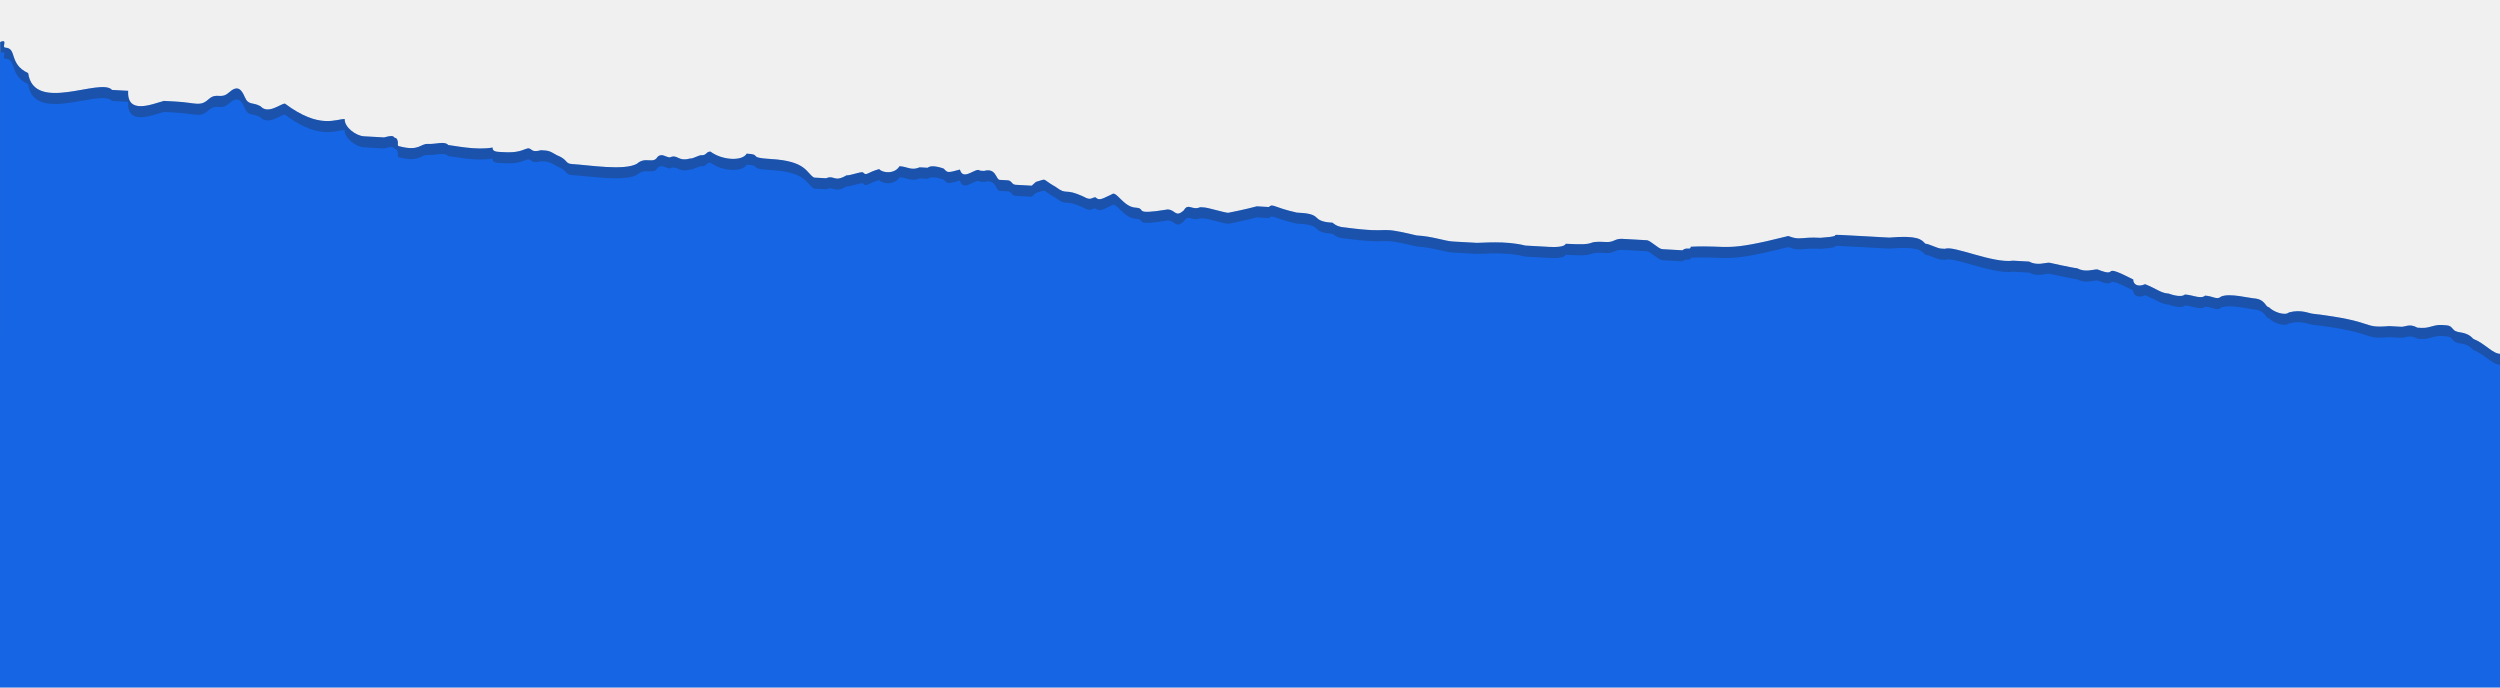
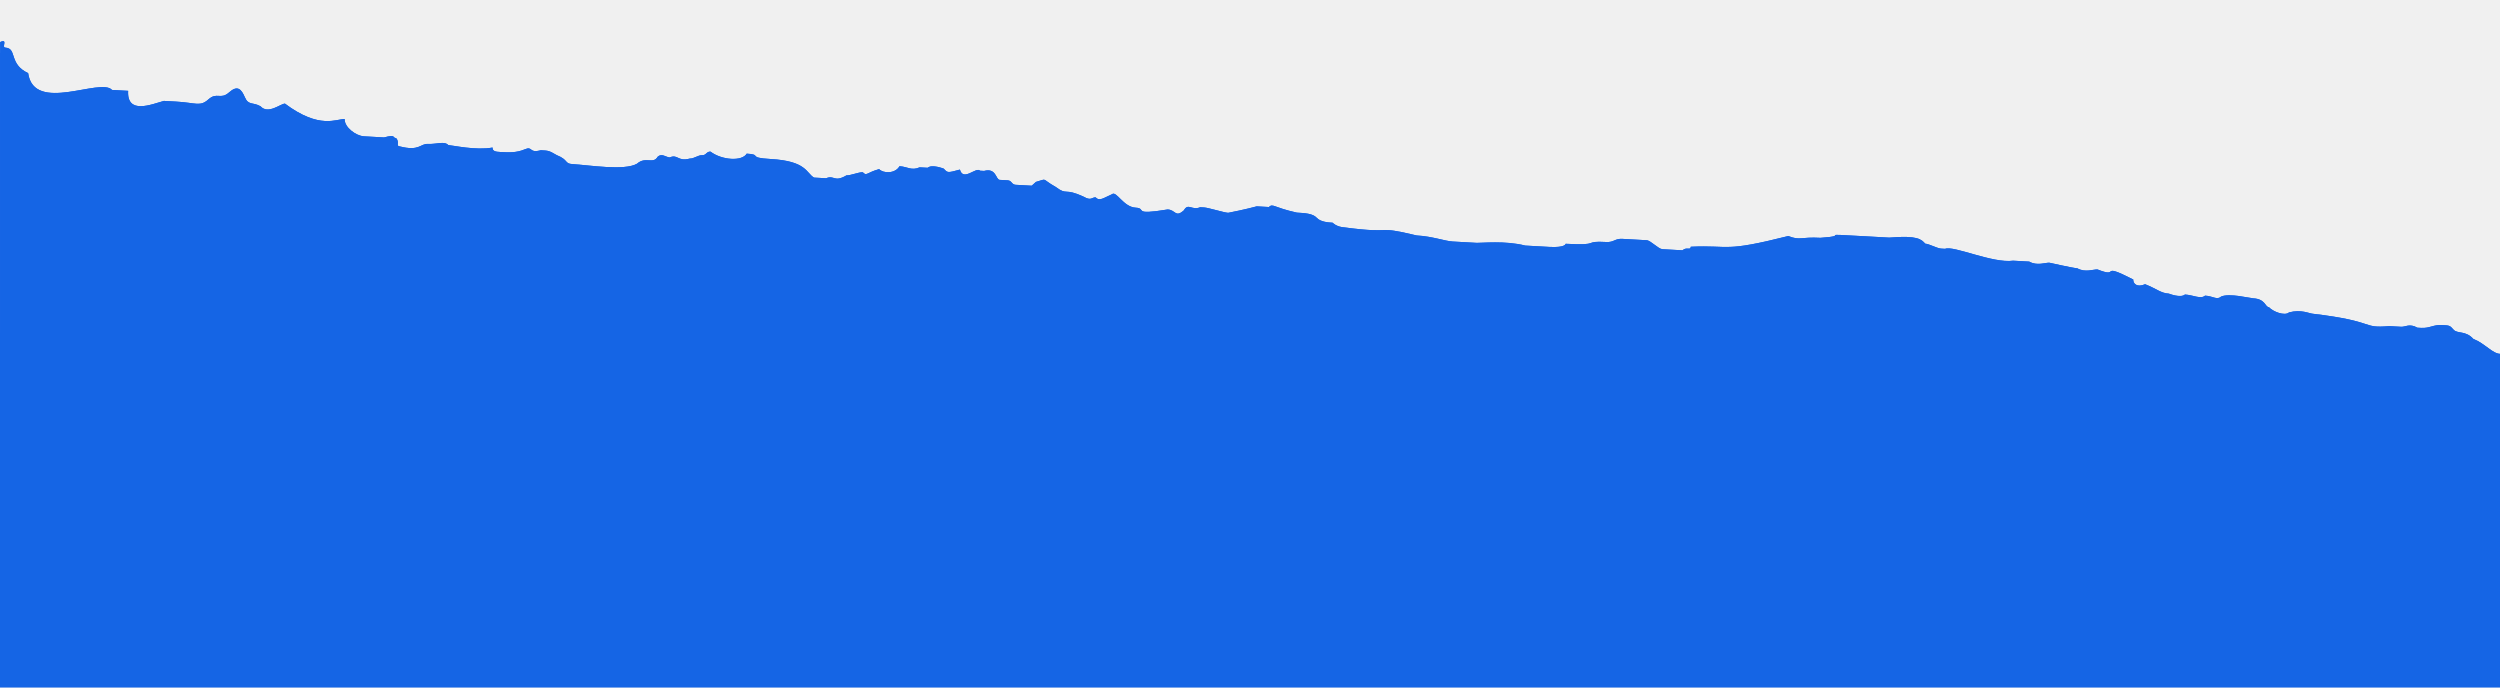
<svg xmlns="http://www.w3.org/2000/svg" width="1280" height="352" viewBox="0 0 1280 352" fill="none">
  <g clip-path="url(#clip0)">
-     <path d="M2.732 24.384C0.67 24.269 4.319 19.686 0.08 21.517L0.08 205.642C5.783 207.621 7.381 207.794 7.764 207.721C7.81 207.974 8.345 208.765 10.93 210.939C14.939 213.23 15.054 211.169 19.062 213.46C23.07 215.752 27.309 213.921 33.379 216.327C35.441 216.443 47.581 221.256 49.758 219.31C51.935 217.363 56.058 217.594 58.12 217.709L62.243 217.939L72.552 218.515C76.676 218.745 78.622 220.921 82.746 221.151L93.055 221.727C101.417 220.126 105.77 216.234 107.602 220.471C107.487 222.533 111.61 222.763 115.734 222.993C119.857 223.223 125.697 229.753 142.191 230.673C144.253 230.789 148.492 228.957 148.376 231.019C150.323 233.195 154.332 235.487 156.393 235.602C158.34 237.778 164.64 236.062 168.764 236.292C170.825 236.408 175.064 234.576 175.064 234.576C193.735 233.551 181.249 234.922 193.85 231.49C195.912 231.605 200.15 229.774 202.097 231.95C205.99 236.303 210.344 232.411 214.352 234.702C216.529 232.756 218.591 232.871 220.653 232.986C220.653 232.986 243.217 236.314 247.57 232.421C249.747 230.475 253.756 232.767 255.817 232.882C291.097 230.716 272.196 235.864 313.546 236.105L323.855 236.68C323.855 236.68 325.917 236.795 328.094 234.849L332.217 235.079C334.164 237.256 334.279 235.194 342.526 235.655C346.534 237.946 352.95 234.169 359.135 234.514C361.312 232.568 365.55 230.737 367.612 230.852C369.674 230.967 367.727 228.791 376.089 227.19C384.451 225.589 386.283 229.827 390.521 227.996C409.883 214.602 413.546 223.078 419.961 219.301C422.023 219.416 428.323 217.7 428.208 219.761C430.04 223.999 432.216 222.053 436.225 224.344C450.312 231.334 456.842 225.495 466.691 234.316C468.637 236.492 470.814 234.546 476.999 234.892C509.987 236.733 493.263 239.935 511.819 240.971C520.066 241.431 518.004 241.316 519.951 243.493C524.074 243.723 530.029 248.191 532.091 248.306C534.153 248.421 536.214 248.536 538.161 250.713C545.948 259.418 548.47 251.288 566.45 262.631C576.989 259.084 578.936 261.26 585.121 261.605C593.368 262.066 589.129 263.897 597.376 264.357C601.5 264.588 599.323 266.534 603.446 266.764C611.693 267.224 605.278 271.002 613.525 271.462C613.41 273.524 623.949 269.976 623.949 269.976L632.196 270.437C640.558 268.836 648.575 273.419 656.937 271.818L669.307 272.509C671.369 272.624 681.793 271.138 683.854 271.253C690.04 271.599 745.477 278.829 768.271 278.034C776.633 276.433 766.324 275.857 789.003 277.124C793.127 277.354 795.073 279.53 799.312 277.699L805.497 278.044L809.621 278.275C815.691 280.681 817.983 276.674 828.176 279.311C832.3 279.541 830.353 277.364 834.477 277.595L853.032 278.631L859.218 278.976C863.341 279.206 869.641 277.49 875.827 277.835C886.135 278.411 881.667 284.365 908.7 281.739C916.946 282.199 941.227 291.826 949.704 288.163C953.828 288.394 958.066 286.562 962.075 288.854C966.083 291.145 974.675 285.422 984.869 288.059C986.931 288.174 989.107 286.228 995.178 288.634L1011.67 289.555C1013.73 289.67 1015.8 289.785 1017.97 287.839L1020.03 287.954C1028.28 288.415 1028.51 284.292 1032.63 284.522C1045 285.213 1040.77 287.044 1057.15 290.026C1059.21 290.141 1075.47 295.185 1077.53 295.3C1083.49 299.768 1104.1 300.919 1106.05 303.095C1110.29 301.264 1112.12 305.502 1116.25 305.732C1116.25 305.732 1118.42 303.786 1120.37 305.962C1126.32 310.43 1138.69 311.121 1140.87 309.175C1145.11 307.344 1181.88 315.6 1188.06 315.945C1194.36 314.229 1192.3 314.114 1196.42 314.344C1223 319.963 1275.95 324.412 1280.08 324.643L1280.08 243.642L1280.08 181.185C1275.95 180.955 1272.4 175.911 1266.33 173.505C1262.44 169.152 1258.2 170.983 1256.25 168.807C1254.31 166.63 1254.31 166.63 1250.18 166.4C1246.06 166.17 1243.88 168.116 1239.76 167.886L1237.7 167.771C1233.69 165.479 1231.51 167.425 1229.45 167.31L1223.26 166.965C1208.72 168.22 1217.19 164.558 1184.32 160.655C1182.26 160.54 1178.25 158.248 1171.95 159.964C1169.77 161.911 1163.7 159.504 1161.76 157.328C1159.7 157.213 1159.93 153.09 1153.74 152.745C1151.68 152.629 1141.49 149.993 1137.25 151.824C1135.07 153.77 1133.12 151.593 1129 151.363C1126.82 153.309 1122.81 151.018 1118.69 150.788C1116.51 152.734 1110.44 150.327 1110.44 150.327C1106.32 150.097 1104.37 147.921 1098.3 145.514C1094.07 147.345 1092.12 145.169 1092.23 143.107C1074.14 133.826 1086.05 142.762 1073.91 137.949C1071.85 137.834 1067.61 139.665 1063.6 137.373C1061.54 137.258 1049.28 134.506 1049.28 134.506C1047.22 134.391 1042.98 136.222 1038.97 133.931L1032.79 133.585L1030.73 133.47C1020.3 134.956 1000.15 125.56 995.907 127.391L993.845 127.276C991.784 127.161 987.775 124.869 985.714 124.754C983.767 122.577 981.82 120.401 967.273 121.657L954.902 120.966C928.1 119.47 948.717 120.621 932.108 121.761C921.799 121.186 921.684 123.247 915.614 120.84C882.051 129.305 886.405 125.413 865.672 126.323C865.557 128.384 863.61 126.208 861.434 128.154L851.125 127.579C849.063 127.463 845.17 123.111 843.108 122.995L830.738 122.305C826.614 122.075 826.499 124.136 822.375 123.906C810.005 123.215 820.199 125.852 801.643 124.816C801.643 124.816 801.528 126.877 793.281 126.417L780.91 125.726C770.717 123.089 758.231 124.46 756.17 124.345L743.799 123.654C739.676 123.424 733.605 121.017 725.358 120.557C702.909 115.168 715.05 119.982 688.362 116.424C684.239 116.194 682.292 114.017 682.292 114.017C680.23 113.902 676.107 113.672 674.16 111.495C672.214 109.319 668.09 109.089 663.967 108.859C651.711 106.107 651.826 104.045 649.649 105.991L643.464 105.646C643.464 105.646 637.164 107.362 628.802 108.963C626.74 108.848 618.608 106.326 616.546 106.211L614.485 106.096C610.246 107.927 608.415 103.689 606.123 107.697C601.769 111.589 601.999 107.467 597.876 107.236C579.09 110.323 587.567 106.661 581.382 106.316C575.196 105.97 571.533 97.495 569.356 99.441C565.118 101.272 562.941 103.218 560.994 101.042C558.933 100.927 558.818 102.988 554.809 100.697C544.731 95.998 546.562 100.236 540.607 95.768C532.59 91.185 536.714 91.415 530.414 93.131L528.237 95.078L526.175 94.962L519.99 94.617C517.928 94.502 518.043 92.441 515.981 92.326L511.858 92.095C509.796 91.98 510.141 85.796 503.841 87.512L501.779 87.397C499.833 85.221 493.187 93.121 491.471 86.822C485.17 88.538 485.17 88.538 483.224 86.361C483.224 86.361 477.153 83.955 474.977 85.901L470.853 85.671C466.615 87.502 464.668 85.325 460.544 85.095C458.253 89.103 452.067 88.757 450.121 86.581C443.82 88.297 443.705 90.358 441.759 88.182C439.697 88.067 435.458 89.898 433.396 89.783C426.981 93.56 427.211 89.437 422.973 91.268L418.849 91.038L416.788 90.923C412.779 88.632 413.124 82.448 394.569 81.412C382.198 80.721 390.56 79.12 382.313 78.66C380.021 82.667 369.713 82.092 363.758 77.624C361.696 77.509 361.581 79.57 359.519 79.455C357.457 79.34 355.28 81.286 353.219 81.171C346.918 82.887 347.149 78.764 342.91 80.595C340.848 80.48 338.902 78.304 336.725 80.25C334.433 84.257 330.54 79.905 326.186 83.797C319.771 87.574 301.33 84.477 293.083 84.017C288.959 83.786 291.136 81.84 285.066 79.434C281.058 77.142 281.058 77.142 276.934 76.912C270.634 78.628 272.926 74.62 268.687 76.451C264.449 78.282 260.325 78.052 256.202 77.822C254.14 77.707 252.078 77.592 252.193 75.531C243.831 77.131 231.576 74.379 229.514 74.264C227.567 72.088 223.329 73.919 219.205 73.689C215.082 73.459 214.852 77.581 204.658 74.944C202.596 74.829 204.773 72.883 202.826 70.707C200.765 70.592 202.941 68.645 196.641 70.361L186.332 69.786C182.209 69.556 176.254 65.088 176.484 60.965C172.361 60.735 163.768 66.458 145.903 53.054C143.841 52.939 137.311 58.778 133.418 54.425C129.409 52.134 127.232 54.08 125.401 49.842C123.569 45.604 121.623 43.428 117.269 47.32C112.915 51.213 111.084 46.975 106.73 50.867C102.376 54.76 100.43 52.583 90.121 52.008L83.936 51.663C77.635 53.379 64.92 58.872 65.61 46.504L57.363 46.044C51.523 39.514 17.385 58.286 14.412 37.442C4.333 32.744 8.917 24.729 2.732 24.384Z" fill="#1565E5" />
-     <path d="M2.732 24.384C0.67 24.269 4.319 19.686 0.08 21.517L0.08 205.643C5.783 207.622 7.381 207.794 7.764 207.722C7.81 207.974 8.345 208.765 10.93 210.939C14.939 213.23 15.054 211.169 19.062 213.461C23.07 215.752 27.309 213.921 33.379 216.328C35.441 216.443 47.581 221.256 49.758 219.31C51.935 217.364 56.058 217.594 58.12 217.709L62.243 217.939L72.552 218.515C76.676 218.745 78.622 220.921 82.746 221.152L93.055 221.727C101.417 220.126 105.77 216.234 107.602 220.472C107.487 222.533 111.61 222.763 115.734 222.993C119.857 223.224 125.697 229.753 142.191 230.674C144.253 230.789 148.492 228.958 148.376 231.019C150.323 233.195 154.332 235.487 156.393 235.602C158.34 237.779 164.64 236.063 168.764 236.293C170.825 236.408 175.064 234.577 175.064 234.577C193.735 233.551 181.249 234.922 193.85 231.49C195.912 231.605 200.15 229.774 202.097 231.95C205.99 236.303 210.344 232.411 214.352 234.702C216.529 232.756 218.591 232.871 220.653 232.986C220.653 232.986 243.217 236.314 247.57 232.422C249.747 230.475 253.756 232.767 255.817 232.882C291.097 230.716 272.196 235.864 313.546 236.105L323.855 236.68C323.855 236.68 325.917 236.796 328.094 234.849L332.217 235.08C334.164 237.256 334.279 235.195 342.526 235.655C346.534 237.947 352.95 234.169 359.135 234.515C361.312 232.568 365.55 230.737 367.612 230.852C369.674 230.968 367.727 228.791 376.089 227.19C384.451 225.589 386.283 229.827 390.521 227.996C409.883 214.603 413.546 223.078 419.961 219.301C422.023 219.416 428.323 217.7 428.208 219.761C430.04 223.999 432.216 222.053 436.225 224.344C450.312 231.334 456.842 225.495 466.691 234.316C468.637 236.493 470.814 234.546 476.999 234.892C509.987 236.733 493.263 239.935 511.819 240.971C520.066 241.432 518.004 241.317 519.951 243.493C524.074 243.723 530.029 248.191 532.091 248.306C534.153 248.421 536.214 248.536 538.161 250.713C545.948 259.419 548.47 251.288 566.45 262.631C576.989 259.084 578.936 261.26 585.121 261.606C593.368 262.066 589.129 263.897 597.376 264.358C601.5 264.588 599.323 266.534 603.446 266.764C611.693 267.225 605.278 271.002 613.525 271.462C613.41 273.524 623.949 269.977 623.949 269.977L632.196 270.437C640.558 268.836 648.575 273.419 656.937 271.818L669.307 272.509C671.369 272.624 681.793 271.138 683.854 271.253C690.04 271.599 745.477 278.829 768.271 278.034C776.633 276.433 766.324 275.858 789.003 277.124C793.127 277.354 795.073 279.531 799.312 277.699L805.497 278.045L809.621 278.275C815.691 280.682 817.983 276.674 828.176 279.311C832.3 279.541 830.353 277.365 834.477 277.595L853.032 278.631L859.218 278.976C863.341 279.206 869.641 277.49 875.827 277.836C886.135 278.411 881.667 284.365 908.7 281.739C916.946 282.199 941.227 291.826 949.704 288.164C953.828 288.394 958.066 286.563 962.075 288.854C966.083 291.146 974.675 285.422 984.869 288.059C986.931 288.174 989.107 286.228 995.178 288.635L1011.67 289.555C1013.73 289.671 1015.8 289.786 1017.97 287.839L1020.03 287.955C1028.28 288.415 1028.51 284.292 1032.63 284.523C1045 285.213 1040.77 287.044 1057.15 290.026C1059.21 290.142 1075.47 295.185 1077.53 295.3C1083.49 299.768 1104.1 300.919 1106.05 303.096C1110.29 301.265 1112.12 305.502 1116.25 305.732C1116.25 305.732 1118.42 303.786 1120.37 305.963C1126.32 310.431 1138.69 311.121 1140.87 309.175C1145.11 307.344 1181.88 315.6 1188.06 315.945C1194.36 314.229 1192.3 314.114 1196.42 314.344C1223 319.963 1275.95 324.413 1280.08 324.643L1280.08 243.643L1280.08 181.185C1275.95 180.955 1272.4 175.912 1266.33 173.505C1262.44 169.152 1258.2 170.983 1256.25 168.807C1254.31 166.63 1254.31 166.63 1250.18 166.4C1246.06 166.17 1243.88 168.116 1239.76 167.886L1237.7 167.771C1233.69 165.479 1231.51 167.425 1229.45 167.31L1223.26 166.965C1208.72 168.221 1217.19 164.558 1184.32 160.655C1182.26 160.54 1178.25 158.249 1171.95 159.965C1169.77 161.911 1163.7 159.504 1161.76 157.328C1159.7 157.213 1159.93 153.09 1153.74 152.745C1151.68 152.63 1141.49 149.993 1137.25 151.824C1135.07 153.77 1133.12 151.594 1129 151.364C1126.82 153.31 1122.81 151.018 1118.69 150.788C1116.51 152.734 1110.44 150.328 1110.44 150.328C1106.32 150.097 1104.37 147.921 1098.3 145.514C1094.07 147.345 1092.12 145.169 1092.23 143.108C1074.14 133.826 1086.05 142.762 1073.91 137.949C1071.85 137.834 1067.61 139.665 1063.6 137.373C1061.54 137.258 1049.28 134.506 1049.28 134.506C1047.22 134.391 1042.98 136.222 1038.97 133.931L1032.79 133.586L1030.73 133.47C1020.3 134.956 1000.15 125.56 995.907 127.391L993.845 127.276C991.784 127.161 987.775 124.869 985.714 124.754C983.767 122.578 981.82 120.401 967.273 121.657L954.902 120.966C928.1 119.47 948.717 120.621 932.108 121.761C921.799 121.186 921.684 123.247 915.614 120.841C882.051 129.305 886.405 125.413 865.672 126.323C865.557 128.385 863.61 126.208 861.434 128.154L851.125 127.579C849.063 127.464 845.17 123.111 843.108 122.996L830.738 122.305C826.614 122.075 826.499 124.136 822.375 123.906C810.005 123.215 820.199 125.852 801.643 124.816C801.643 124.816 801.528 126.878 793.281 126.417L780.91 125.726C770.717 123.09 758.231 124.46 756.17 124.345L743.799 123.655C739.676 123.424 733.605 121.018 725.358 120.557C702.909 115.168 715.05 119.982 688.362 116.424C684.239 116.194 682.292 114.017 682.292 114.017C680.23 113.902 676.107 113.672 674.16 111.496C672.214 109.319 668.09 109.089 663.967 108.859C651.711 106.107 651.826 104.046 649.649 105.992L643.464 105.646C643.464 105.646 637.164 107.362 628.802 108.963C626.74 108.848 618.608 106.326 616.546 106.211L614.485 106.096C610.246 107.927 608.415 103.69 606.123 107.697C601.769 111.59 601.999 107.467 597.876 107.237C579.09 110.323 587.567 106.661 581.382 106.316C575.196 105.971 571.533 97.495 569.356 99.441C565.118 101.272 562.941 103.219 560.994 101.042C558.933 100.927 558.818 102.988 554.809 100.697C544.731 95.999 546.562 100.236 540.607 95.768C532.59 91.185 536.714 91.415 530.414 93.132L528.237 95.078L526.175 94.963L519.99 94.617C517.928 94.502 518.043 92.441 515.981 92.326L511.858 92.096C509.796 91.981 510.141 85.796 503.841 87.513L501.779 87.397C499.833 85.221 493.187 93.121 491.471 86.822C485.17 88.538 485.17 88.538 483.224 86.361C483.224 86.361 477.153 83.955 474.977 85.901L470.853 85.671C466.615 87.502 464.668 85.326 460.544 85.095C458.253 89.103 452.067 88.757 450.121 86.581C443.82 88.297 443.705 90.358 441.759 88.182C439.697 88.067 435.458 89.898 433.396 89.783C426.981 93.56 427.211 89.438 422.973 91.269L418.849 91.038L416.788 90.923C412.779 88.632 413.124 82.448 394.569 81.412C382.198 80.721 390.56 79.12 382.313 78.66C380.021 82.667 369.713 82.092 363.758 77.624C361.696 77.509 361.581 79.57 359.519 79.455C357.457 79.34 355.28 81.286 353.219 81.171C346.918 82.887 347.149 78.764 342.91 80.596C340.848 80.48 338.902 78.304 336.725 80.25C334.433 84.258 330.54 79.905 326.186 83.797C319.771 87.575 301.33 84.477 293.083 84.017C288.959 83.787 291.136 81.841 285.066 79.434C281.058 77.142 281.058 77.142 276.934 76.912C270.634 78.628 272.926 74.621 268.687 76.452C264.449 78.283 260.325 78.052 256.202 77.822C254.14 77.707 252.078 77.592 252.193 75.531C243.831 77.132 231.576 74.38 229.514 74.265C227.567 72.088 223.329 73.919 219.205 73.689C215.082 73.459 214.852 77.582 204.658 74.945C202.596 74.829 204.773 72.883 202.826 70.707C200.765 70.592 202.941 68.646 196.641 70.362L186.332 69.786C182.209 69.556 176.254 65.088 176.484 60.965C172.361 60.735 163.768 66.459 145.903 53.055C143.841 52.94 137.311 58.778 133.418 54.425C129.409 52.134 127.232 54.08 125.401 49.842C123.569 45.605 121.623 43.428 117.269 47.321C112.915 51.213 111.084 46.975 106.73 50.868C102.376 54.76 100.43 52.584 90.121 52.008L83.936 51.663C77.635 53.379 64.92 58.872 65.61 46.504L57.363 46.044C51.523 39.514 17.385 58.286 14.412 37.443C4.333 32.744 8.917 24.729 2.732 24.384Z" fill="#272727" fill-opacity="0.3" />
-     <path fill-rule="evenodd" clip-rule="evenodd" d="M2.15 28.315C2.008 29.136 1.863 29.979 2.732 30.027C5.561 30.185 6.137 31.948 6.894 34.264C7.792 37.011 8.944 40.536 14.412 43.086C16.276 56.154 30.39 53.65 42.101 51.572C49.069 50.336 55.185 49.251 57.363 51.687L65.61 52.147C65 63.074 74.854 60.059 81.504 58.025C82.38 57.757 83.202 57.506 83.936 57.306L90.121 57.651C93.206 57.823 95.542 58.139 97.418 58.392C101.811 58.986 103.679 59.238 106.73 56.511C108.907 54.565 110.453 54.651 112 54.737C113.546 54.824 115.092 54.91 117.269 52.964C121.623 49.071 123.569 51.248 125.401 55.485C126.533 58.104 127.797 58.361 129.543 58.717C130.623 58.936 131.886 59.193 133.418 60.068C136.152 63.126 140.189 61.155 143.063 59.751C144.281 59.156 145.29 58.663 145.903 58.698C160.253 69.464 168.62 67.89 173.494 66.973C174.688 66.748 175.673 66.563 176.484 66.608C176.254 70.731 182.209 75.199 186.332 75.429L196.641 76.005C200.841 74.861 201.274 75.344 201.707 75.828C201.923 76.07 202.139 76.312 202.826 76.35C203.8 77.438 203.742 78.469 203.699 79.242C203.656 80.015 203.627 80.53 204.658 80.588C211.276 82.3 213.694 81.162 215.705 80.217C216.792 79.706 217.759 79.251 219.205 79.332C220.666 79.414 222.141 79.237 223.524 79.071C226.044 78.768 228.257 78.502 229.514 79.908C229.952 79.932 230.852 80.076 232.077 80.272C236.613 80.996 245.61 82.434 252.193 81.174C252.078 83.235 254.14 83.35 256.202 83.465C260.325 83.696 264.448 83.926 268.687 82.095C270.672 81.237 271.225 81.66 271.899 82.176C272.664 82.762 273.585 83.467 276.934 82.555C281.058 82.785 281.058 82.785 285.066 85.077C288.101 86.28 289.075 87.368 289.805 88.185C290.535 89.001 291.021 89.545 293.083 89.66C294.916 89.762 297.252 89.995 299.847 90.253C308.932 91.157 321.196 92.378 326.186 89.44C328.363 87.494 330.424 87.609 332.228 87.71C334.033 87.811 335.579 87.897 336.725 85.893C338.176 84.596 339.525 85.131 340.874 85.665C341.548 85.933 342.223 86.2 342.91 86.239C344.923 85.369 345.928 85.842 347.103 86.395C348.402 87.006 349.91 87.715 353.219 86.814C354.25 86.872 355.309 86.414 356.369 85.956C357.428 85.498 358.488 85.04 359.519 85.098C360.55 85.156 361.094 84.669 361.638 84.183C362.182 83.696 362.727 83.209 363.758 83.267C369.713 87.735 380.021 88.311 382.313 84.303C386.02 84.51 386.371 84.947 386.758 85.429C387.232 86.019 387.759 86.675 394.569 87.055C408.485 87.832 411.77 91.505 414.234 94.259C415.055 95.177 415.785 95.993 416.787 96.566L418.849 96.681L422.973 96.912C424.772 96.135 425.766 96.43 426.804 96.739C428.213 97.157 429.704 97.6 433.396 95.426C434.427 95.484 436.003 95.055 437.578 94.625C439.153 94.197 440.728 93.767 441.759 93.825C442.941 95.147 443.448 94.905 445.077 94.127C446.129 93.624 447.649 92.897 450.121 92.224C452.067 94.401 458.253 94.746 460.544 90.738C462.005 90.82 463.193 91.146 464.306 91.451C466.335 92.008 468.116 92.496 470.853 91.314L474.977 91.544C477.153 89.598 483.224 92.004 483.224 92.004C485.17 94.181 485.17 94.181 491.471 92.465C492.504 96.257 495.324 94.903 497.83 93.699C499.486 92.904 501.005 92.174 501.779 93.04L503.841 93.156C507.974 92.03 509.247 94.304 510.216 96.034C510.724 96.941 511.149 97.699 511.858 97.739L515.981 97.969C517.012 98.026 517.499 98.57 517.986 99.115C518.472 99.659 518.959 100.203 519.99 100.26L526.175 100.606L528.237 100.721L530.414 98.775C533.191 98.018 533.943 97.55 534.602 97.656C535.438 97.791 536.125 98.849 540.607 101.411C543.585 103.645 544.616 103.703 546.162 103.789C547.708 103.876 549.77 103.991 554.809 106.34C557.482 107.868 558.423 107.461 559.365 107.054C559.836 106.85 560.307 106.647 560.994 106.685C562.514 108.384 564.175 107.571 566.847 106.26C567.597 105.893 568.427 105.486 569.357 105.084C570.352 104.194 571.659 105.484 573.376 107.18C575.412 109.191 578.026 111.772 581.382 111.959C583.526 112.079 583.908 112.597 584.275 113.095C584.966 114.032 585.603 114.896 597.876 112.88C599.451 112.968 600.39 113.623 601.193 114.184C602.492 115.09 603.432 115.746 606.123 113.34C607.393 111.119 608.522 111.431 609.997 111.838C611.184 112.166 612.595 112.556 614.485 111.739L616.546 111.854C617.577 111.912 620.126 112.571 622.674 113.23C625.222 113.89 627.771 114.549 628.802 114.606C637.164 113.005 643.464 111.289 643.464 111.289L649.649 111.635C650.878 110.536 651.376 110.714 653.78 111.573C655.636 112.235 658.627 113.303 663.967 114.502C668.09 114.732 672.214 114.962 674.16 117.139C676.107 119.315 680.23 119.545 682.292 119.66C682.292 119.66 684.239 121.837 688.362 122.067C700.63 123.703 704.693 123.569 707.683 123.471C711.197 123.355 713.229 123.289 725.358 126.2C730.189 126.47 734.273 127.408 737.657 128.184C740.049 128.734 742.091 129.202 743.799 129.298L756.17 129.988C756.594 130.012 757.461 129.973 758.66 129.918C763.278 129.709 772.817 129.276 780.91 131.37L793.281 132.06C801.528 132.521 801.643 130.459 801.643 130.459C811.858 131.03 813.36 130.487 814.711 129.999C815.814 129.6 816.815 129.239 822.375 129.549C824.437 129.664 825.497 129.206 826.556 128.749C827.616 128.291 828.676 127.833 830.738 127.948L843.108 128.639C844.139 128.696 845.628 129.813 847.116 130.93C848.605 132.047 850.094 133.164 851.125 133.222L861.434 133.797C862.522 132.824 863.553 132.882 864.326 132.925C865.099 132.968 865.615 132.997 865.672 131.966C871.773 131.698 875.701 131.846 879.063 131.973C887.125 132.277 891.927 132.458 915.614 126.484C919.178 127.897 920.689 127.769 923.416 127.54C925.333 127.379 927.852 127.167 932.108 127.404C939.329 126.909 939.514 126.411 939.618 126.129C939.753 125.763 939.753 125.763 954.902 126.609L967.273 127.3C981.82 126.044 983.767 128.221 985.714 130.397C986.744 130.455 988.262 131.056 989.779 131.658C991.297 132.26 992.815 132.861 993.845 132.919L995.907 133.034C997.825 132.206 1003 133.675 1009.06 135.396C1016.39 137.478 1025.02 139.927 1030.73 139.114L1032.79 139.229L1038.97 139.574C1041.86 141.222 1044.86 140.738 1047.08 140.378C1047.95 140.238 1048.7 140.117 1049.28 140.149C1049.28 140.149 1061.54 142.901 1063.6 143.017C1066.48 144.665 1069.48 144.18 1071.71 143.821C1072.58 143.681 1073.33 143.56 1073.91 143.592C1079.23 145.702 1079.93 145.17 1080.56 144.688C1081.37 144.071 1082.07 143.539 1092.23 148.751C1092.12 150.812 1094.07 152.988 1098.3 151.157C1100.62 152.077 1102.34 152.962 1103.81 153.719C1106.18 154.943 1107.9 155.828 1110.44 155.971C1110.44 155.971 1116.51 158.377 1118.69 156.431C1120.15 156.513 1121.6 156.853 1122.95 157.172C1125.42 157.753 1127.59 158.263 1129 157.007C1130.57 157.095 1131.83 157.466 1132.91 157.784C1134.64 158.298 1135.9 158.67 1137.25 157.467C1140.47 156.073 1147.16 157.269 1151.07 157.97C1152.29 158.19 1153.25 158.36 1153.74 158.388C1157.66 158.607 1159 160.344 1159.99 161.616C1160.56 162.35 1161 162.929 1161.76 162.971C1163.7 165.147 1169.77 167.554 1171.95 165.608C1176.59 164.344 1179.99 165.253 1182.28 165.867C1183.1 166.086 1183.78 166.268 1184.32 166.298C1201.3 168.315 1207.25 170.267 1211.04 171.51C1214.58 172.673 1216.23 173.215 1223.26 172.608L1229.45 172.953C1230.07 172.988 1230.71 172.834 1231.4 172.666C1233 172.278 1234.9 171.816 1237.7 173.414L1239.76 173.529C1241.82 173.644 1243.4 173.215 1244.97 172.786C1246.55 172.357 1248.12 171.928 1250.18 172.043C1254.31 172.273 1254.31 172.273 1256.25 174.45C1257.06 175.351 1258.26 175.565 1259.66 175.816C1261.65 176.17 1264.05 176.598 1266.33 179.148C1269.14 180.26 1271.4 181.935 1273.44 183.438C1275.81 185.188 1277.86 186.705 1280.08 186.828L1280.08 249.286L1280.08 330.286C1280.05 330.284 1280.03 330.283 1280 330.281V352H-9.68575e-08V170.5L0.08 170.504V27.16C2.533 26.101 2.345 27.188 2.15 28.315Z" fill="#1565E5" />
+     <path d="M2.732 24.384C0.67 24.269 4.319 19.686 0.08 21.517L0.08 205.642C5.783 207.621 7.381 207.794 7.763 207.721C7.81 207.974 8.344 208.765 10.93 210.939C14.938 213.23 15.053 211.169 19.062 213.46C23.07 215.752 27.309 213.921 33.379 216.327C35.441 216.443 47.581 221.256 49.758 219.31C51.934 217.363 56.058 217.594 58.12 217.709L62.243 217.939L72.552 218.515C76.675 218.745 78.622 220.921 82.746 221.151L93.054 221.727C101.417 220.126 105.77 216.234 107.602 220.471C107.487 222.533 111.61 222.763 115.734 222.993C119.857 223.223 125.697 229.753 142.191 230.673C144.253 230.789 148.492 228.957 148.376 231.019C150.323 233.195 154.332 235.487 156.393 235.602C158.34 237.778 164.64 236.062 168.764 236.292C170.825 236.408 175.064 234.576 175.064 234.576C193.735 233.551 181.249 234.922 193.85 231.49C195.912 231.605 200.15 229.774 202.097 231.95C205.99 236.303 210.344 232.411 214.352 234.702C216.529 232.756 218.591 232.871 220.653 232.986C220.653 232.986 243.217 236.314 247.57 232.421C249.747 230.475 253.756 232.767 255.817 232.882C291.097 230.716 272.196 235.864 313.546 236.105L323.855 236.68C323.855 236.68 325.917 236.795 328.094 234.849L332.217 235.079C334.164 237.256 334.279 235.194 342.526 235.655C346.534 237.946 352.95 234.169 359.135 234.514C361.312 232.568 365.55 230.737 367.612 230.852C369.674 230.967 367.727 228.791 376.089 227.19C384.451 225.589 386.283 229.827 390.521 227.996C409.883 214.602 413.546 223.078 419.961 219.301C422.023 219.416 428.323 217.7 428.208 219.761C430.04 223.999 432.216 222.053 436.225 224.344C450.312 231.334 456.842 225.495 466.691 234.316C468.637 236.492 470.814 234.546 476.999 234.892C509.987 236.733 493.263 239.935 511.819 240.971C520.066 241.431 518.004 241.316 519.951 243.493C524.074 243.723 530.029 248.191 532.091 248.306C534.153 248.421 536.214 248.536 538.161 250.713C545.948 259.418 548.47 251.288 566.45 262.631C576.989 259.084 578.936 261.26 585.121 261.605C593.368 262.066 589.129 263.897 597.376 264.357C601.5 264.588 599.323 266.534 603.446 266.764C611.693 267.224 605.278 271.002 613.525 271.462C613.41 273.524 623.949 269.976 623.949 269.976L632.196 270.437C640.558 268.836 648.575 273.419 656.937 271.818L669.307 272.509C671.369 272.624 681.793 271.138 683.854 271.253C690.04 271.599 745.477 278.829 768.271 278.034C776.633 276.433 766.324 275.857 789.003 277.124C793.127 277.354 795.073 279.53 799.312 277.699L805.497 278.044L809.621 278.275C815.691 280.681 817.983 276.674 828.176 279.311C832.3 279.541 830.353 277.364 834.477 277.595L853.032 278.631L859.218 278.976C863.341 279.206 869.641 277.49 875.827 277.835C886.135 278.411 881.667 284.365 908.7 281.739C916.946 282.199 941.227 291.826 949.704 288.163C953.828 288.394 958.066 286.562 962.075 288.854C966.083 291.145 974.675 285.422 984.869 288.059C986.931 288.174 989.107 286.228 995.178 288.634L1011.67 289.555C1013.73 289.67 1015.8 289.785 1017.97 287.839L1020.03 287.954C1028.28 288.415 1028.51 284.292 1032.63 284.522C1045 285.213 1040.77 287.044 1057.15 290.026C1059.21 290.141 1075.47 295.185 1077.53 295.3C1083.49 299.768 1104.1 300.919 1106.05 303.095C1110.29 301.264 1112.12 305.502 1116.25 305.732C1116.25 305.732 1118.42 303.786 1120.37 305.962C1126.32 310.43 1138.69 311.121 1140.87 309.175C1145.11 307.344 1181.88 315.6 1188.06 315.945C1194.36 314.229 1192.3 314.114 1196.42 314.344C1223 319.963 1275.95 324.412 1280.08 324.643V243.642V181.185C1275.95 180.955 1272.4 175.911 1266.33 173.505C1262.44 169.152 1258.2 170.983 1256.25 168.807C1254.31 166.63 1254.31 166.63 1250.18 166.4C1246.06 166.17 1243.88 168.116 1239.76 167.886L1237.7 167.771C1233.69 165.479 1231.51 167.425 1229.45 167.31L1223.26 166.965C1208.72 168.22 1217.19 164.558 1184.32 160.655C1182.26 160.54 1178.25 158.248 1171.95 159.964C1169.77 161.911 1163.7 159.504 1161.76 157.328C1159.7 157.213 1159.93 153.09 1153.74 152.745C1151.68 152.629 1141.49 149.993 1137.25 151.824C1135.07 153.77 1133.12 151.593 1129 151.363C1126.82 153.309 1122.81 151.018 1118.69 150.788C1116.51 152.734 1110.44 150.327 1110.44 150.327C1106.32 150.097 1104.37 147.921 1098.3 145.514C1094.07 147.345 1092.12 145.169 1092.23 143.107C1074.14 133.826 1086.05 142.762 1073.91 137.949C1071.85 137.834 1067.61 139.665 1063.6 137.373C1061.54 137.258 1049.28 134.506 1049.28 134.506C1047.22 134.391 1042.98 136.222 1038.97 133.931L1032.79 133.585L1030.73 133.47C1020.3 134.956 1000.15 125.56 995.907 127.391L993.845 127.276C991.784 127.161 987.775 124.869 985.714 124.754C983.767 122.577 981.82 120.401 967.273 121.657L954.902 120.966C928.1 119.47 948.717 120.621 932.108 121.761C921.799 121.186 921.684 123.247 915.614 120.84C882.051 129.305 886.405 125.413 865.672 126.323C865.557 128.384 863.61 126.208 861.434 128.154L851.125 127.579C849.063 127.463 845.17 123.111 843.108 122.995L830.738 122.305C826.614 122.075 826.499 124.136 822.375 123.906C810.005 123.215 820.199 125.852 801.643 124.816C801.643 124.816 801.528 126.877 793.281 126.417L780.91 125.726C770.717 123.089 758.231 124.46 756.17 124.345L743.799 123.654C739.676 123.424 733.605 121.017 725.358 120.557C702.909 115.168 715.05 119.982 688.362 116.424C684.239 116.194 682.292 114.017 682.292 114.017C680.23 113.902 676.107 113.672 674.16 111.495C672.214 109.319 668.09 109.089 663.967 108.859C651.711 106.107 651.826 104.045 649.649 105.991L643.464 105.646C643.464 105.646 637.164 107.362 628.802 108.963C626.74 108.848 618.608 106.326 616.546 106.211L614.485 106.096C610.246 107.927 608.415 103.689 606.123 107.697C601.769 111.589 601.999 107.467 597.876 107.236C579.09 110.323 587.567 106.661 581.382 106.316C575.196 105.97 571.533 97.495 569.356 99.441C565.118 101.272 562.941 103.218 560.994 101.042C558.933 100.927 558.818 102.988 554.809 100.697C544.731 95.998 546.562 100.236 540.607 95.768C532.59 91.185 536.714 91.415 530.414 93.131L528.237 95.078L526.175 94.962L519.99 94.617C517.928 94.502 518.043 92.441 515.981 92.326L511.858 92.095C509.796 91.98 510.141 85.796 503.841 87.512L501.779 87.397C499.833 85.221 493.187 93.121 491.471 86.822C485.17 88.538 485.17 88.538 483.224 86.361C483.224 86.361 477.153 83.955 474.977 85.901L470.853 85.671C466.615 87.502 464.668 85.325 460.544 85.095C458.253 89.103 452.067 88.757 450.121 86.581C443.82 88.297 443.705 90.358 441.759 88.182C439.697 88.067 435.458 89.898 433.396 89.783C426.981 93.56 427.211 89.437 422.973 91.268L418.849 91.038L416.788 90.923C412.779 88.632 413.124 82.448 394.569 81.412C382.198 80.721 390.56 79.12 382.313 78.66C380.021 82.667 369.713 82.092 363.758 77.624C361.696 77.509 361.581 79.57 359.519 79.455C357.457 79.34 355.28 81.286 353.219 81.171C346.918 82.887 347.149 78.764 342.91 80.595C340.848 80.48 338.902 78.304 336.725 80.25C334.433 84.257 330.54 79.905 326.186 83.797C319.771 87.574 301.33 84.477 293.083 84.017C288.959 83.786 291.136 81.84 285.066 79.434C281.058 77.142 281.058 77.142 276.934 76.912C270.634 78.628 272.926 74.62 268.687 76.451C264.449 78.282 260.325 78.052 256.202 77.822C254.14 77.707 252.078 77.592 252.193 75.531C243.831 77.131 231.576 74.379 229.514 74.264C227.567 72.088 223.329 73.919 219.205 73.689C215.082 73.459 214.852 77.581 204.658 74.944C202.596 74.829 204.773 72.883 202.826 70.707C200.765 70.592 202.941 68.645 196.641 70.361L186.332 69.786C182.209 69.556 176.254 65.088 176.484 60.965C172.361 60.735 163.768 66.458 145.903 53.054C143.841 52.939 137.311 58.778 133.418 54.425C129.409 52.134 127.232 54.08 125.401 49.842C123.569 45.604 121.623 43.428 117.269 47.32C112.915 51.213 111.084 46.975 106.73 50.867C102.376 54.76 100.43 52.583 90.121 52.008L83.935 51.663C77.635 53.379 64.919 58.872 65.61 46.504L57.363 46.044C51.523 39.514 17.384 58.286 14.412 37.442C4.333 32.744 8.917 24.729 2.732 24.384Z" fill="#1565E5" />
+     <path d="M2.732 24.384C0.67 24.269 4.319 19.686 0.08 21.517L0.08 205.643C5.783 207.622 7.381 207.794 7.763 207.722C7.81 207.974 8.344 208.765 10.93 210.939C14.938 213.23 15.053 211.169 19.062 213.461C23.07 215.752 27.309 213.921 33.379 216.328C35.441 216.443 47.581 221.256 49.758 219.31C51.934 217.364 56.058 217.594 58.12 217.709L62.243 217.939L72.552 218.515C76.675 218.745 78.622 220.921 82.746 221.152L93.054 221.727C101.417 220.126 105.77 216.234 107.602 220.472C107.487 222.533 111.61 222.763 115.734 222.993C119.857 223.224 125.697 229.753 142.191 230.674C144.253 230.789 148.492 228.958 148.376 231.019C150.323 233.195 154.332 235.487 156.393 235.602C158.34 237.779 164.64 236.063 168.764 236.293C170.825 236.408 175.064 234.577 175.064 234.577C193.735 233.551 181.249 234.922 193.85 231.49C195.912 231.605 200.15 229.774 202.097 231.95C205.99 236.303 210.344 232.411 214.352 234.702C216.529 232.756 218.591 232.871 220.653 232.986C220.653 232.986 243.217 236.314 247.57 232.422C249.747 230.475 253.756 232.767 255.817 232.882C291.097 230.716 272.196 235.864 313.546 236.105L323.855 236.68C323.855 236.68 325.917 236.796 328.094 234.849L332.217 235.08C334.164 237.256 334.279 235.195 342.526 235.655C346.534 237.947 352.95 234.169 359.135 234.515C361.312 232.568 365.55 230.737 367.612 230.852C369.674 230.968 367.727 228.791 376.089 227.19C384.451 225.589 386.283 229.827 390.521 227.996C409.883 214.603 413.546 223.078 419.961 219.301C422.023 219.416 428.323 217.7 428.208 219.761C430.04 223.999 432.216 222.053 436.225 224.344C450.312 231.334 456.842 225.495 466.691 234.316C468.637 236.493 470.814 234.546 476.999 234.892C509.987 236.733 493.263 239.935 511.819 240.971C520.066 241.432 518.004 241.317 519.951 243.493C524.074 243.723 530.029 248.191 532.091 248.306C534.153 248.421 536.214 248.536 538.161 250.713C545.948 259.419 548.47 251.288 566.45 262.631C576.989 259.084 578.936 261.26 585.121 261.606C593.368 262.066 589.129 263.897 597.376 264.358C601.5 264.588 599.323 266.534 603.446 266.764C611.693 267.225 605.278 271.002 613.525 271.462C613.41 273.524 623.949 269.977 623.949 269.977L632.196 270.437C640.558 268.836 648.575 273.419 656.937 271.818L669.307 272.509C671.369 272.624 681.793 271.138 683.854 271.253C690.04 271.599 745.477 278.829 768.271 278.034C776.633 276.433 766.324 275.858 789.003 277.124C793.127 277.354 795.073 279.531 799.312 277.699L805.497 278.045L809.621 278.275C815.691 280.682 817.983 276.674 828.176 279.311C832.3 279.541 830.353 277.365 834.477 277.595L853.032 278.631L859.218 278.976C863.341 279.206 869.641 277.49 875.827 277.836C886.135 278.411 881.667 284.365 908.7 281.739C916.946 282.199 941.227 291.826 949.704 288.164C953.828 288.394 958.066 286.563 962.075 288.854C966.083 291.146 974.675 285.422 984.869 288.059C986.931 288.174 989.107 286.228 995.178 288.635L1011.67 289.555C1013.73 289.671 1015.8 289.786 1017.97 287.839L1020.03 287.955C1028.28 288.415 1028.51 284.292 1032.63 284.523C1045 285.213 1040.77 287.044 1057.15 290.026C1059.21 290.142 1075.47 295.185 1077.53 295.3C1083.49 299.768 1104.1 300.919 1106.05 303.096C1110.29 301.265 1112.12 305.502 1116.25 305.732C1116.25 305.732 1118.42 303.786 1120.37 305.963C1126.32 310.431 1138.69 311.121 1140.87 309.175C1145.11 307.344 1181.88 315.6 1188.06 315.945C1194.36 314.229 1192.3 314.114 1196.42 314.344C1223 319.963 1275.95 324.413 1280.08 324.643V243.643V181.185C1275.95 180.955 1272.4 175.912 1266.33 173.505C1262.44 169.152 1258.2 170.983 1256.25 168.807C1254.31 166.63 1254.31 166.63 1250.18 166.4C1246.06 166.17 1243.88 168.116 1239.76 167.886L1237.7 167.771C1233.69 165.479 1231.51 167.425 1229.45 167.31L1223.26 166.965C1208.72 168.221 1217.19 164.558 1184.32 160.655C1182.26 160.54 1178.25 158.249 1171.95 159.965C1169.77 161.911 1163.7 159.504 1161.76 157.328C1159.7 157.213 1159.93 153.09 1153.74 152.745C1151.68 152.63 1141.49 149.993 1137.25 151.824C1135.07 153.77 1133.12 151.594 1129 151.364C1126.82 153.31 1122.81 151.018 1118.69 150.788C1116.51 152.734 1110.44 150.328 1110.44 150.328C1106.32 150.097 1104.37 147.921 1098.3 145.514C1094.07 147.345 1092.12 145.169 1092.23 143.108C1074.14 133.826 1086.05 142.762 1073.91 137.949C1071.85 137.834 1067.61 139.665 1063.6 137.373C1061.54 137.258 1049.28 134.506 1049.28 134.506C1047.22 134.391 1042.98 136.222 1038.97 133.931L1032.79 133.586L1030.73 133.47C1020.3 134.956 1000.15 125.56 995.907 127.391L993.845 127.276C991.784 127.161 987.775 124.869 985.714 124.754C983.767 122.578 981.82 120.401 967.273 121.657L954.902 120.966C928.1 119.47 948.717 120.621 932.108 121.761C921.799 121.186 921.684 123.247 915.614 120.841C882.051 129.305 886.405 125.413 865.672 126.323C865.557 128.385 863.61 126.208 861.434 128.154L851.125 127.579C849.063 127.464 845.17 123.111 843.108 122.996L830.738 122.305C826.614 122.075 826.499 124.136 822.375 123.906C810.005 123.215 820.199 125.852 801.643 124.816C801.643 124.816 801.528 126.878 793.281 126.417L780.91 125.726C770.717 123.09 758.231 124.46 756.17 124.345L743.799 123.655C739.676 123.424 733.605 121.018 725.358 120.557C702.909 115.168 715.05 119.982 688.362 116.424C684.239 116.194 682.292 114.017 682.292 114.017C680.23 113.902 676.107 113.672 674.16 111.496C672.214 109.319 668.09 109.089 663.967 108.859C651.711 106.107 651.826 104.046 649.649 105.992L643.464 105.646C643.464 105.646 637.164 107.362 628.802 108.963C626.74 108.848 618.608 106.326 616.546 106.211L614.485 106.096C610.246 107.927 608.415 103.69 606.123 107.697C601.769 111.59 601.999 107.467 597.876 107.237C579.09 110.323 587.567 106.661 581.382 106.316C575.196 105.971 571.533 97.495 569.356 99.441C565.118 101.272 562.941 103.219 560.994 101.042C558.933 100.927 558.818 102.988 554.809 100.697C544.731 95.999 546.562 100.236 540.607 95.768C532.59 91.185 536.714 91.415 530.414 93.132L528.237 95.078L526.175 94.963L519.99 94.617C517.928 94.502 518.043 92.441 515.981 92.326L511.858 92.096C509.796 91.981 510.141 85.796 503.841 87.513L501.779 87.397C499.833 85.221 493.187 93.121 491.471 86.822C485.17 88.538 485.17 88.538 483.224 86.361C483.224 86.361 477.153 83.955 474.977 85.901L470.853 85.671C466.615 87.502 464.668 85.326 460.544 85.095C458.253 89.103 452.067 88.757 450.121 86.581C443.82 88.297 443.705 90.358 441.759 88.182C439.697 88.067 435.458 89.898 433.396 89.783C426.981 93.56 427.211 89.438 422.973 91.269L418.849 91.038L416.788 90.923C412.779 88.632 413.124 82.448 394.569 81.412C382.198 80.721 390.56 79.12 382.313 78.66C380.021 82.667 369.713 82.092 363.758 77.624C361.696 77.509 361.581 79.57 359.519 79.455C357.457 79.34 355.28 81.286 353.219 81.171C346.918 82.887 347.149 78.764 342.91 80.596C340.848 80.48 338.902 78.304 336.725 80.25C334.433 84.258 330.54 79.905 326.186 83.797C319.771 87.575 301.33 84.477 293.083 84.017C288.959 83.787 291.136 81.841 285.066 79.434C281.058 77.142 281.058 77.142 276.934 76.912C270.634 78.628 272.926 74.621 268.687 76.452C264.449 78.283 260.325 78.052 256.202 77.822C254.14 77.707 252.078 77.592 252.193 75.531C243.831 77.132 231.576 74.38 229.514 74.265C227.567 72.088 223.329 73.919 219.205 73.689C215.082 73.459 214.852 77.582 204.658 74.945C202.596 74.829 204.773 72.883 202.826 70.707C200.765 70.592 202.941 68.646 196.641 70.362L186.332 69.786C182.209 69.556 176.254 65.088 176.484 60.965C172.361 60.735 163.768 66.459 145.903 53.055C143.841 52.94 137.311 58.778 133.418 54.425C129.409 52.134 127.232 54.08 125.401 49.842C123.569 45.605 121.623 43.428 117.269 47.321C112.915 51.213 111.084 46.975 106.73 50.868C102.376 54.76 100.43 52.584 90.121 52.008L83.935 51.663C77.635 53.379 64.919 58.872 65.61 46.504L57.363 46.044C51.523 39.514 17.384 58.286 14.412 37.443C4.333 32.744 8.917 24.729 2.732 24.384Z" fill="#1565E5" />
+     <path fill-rule="evenodd" clip-rule="evenodd" d="M2.15 28.315C2.008 29.136 1.863 29.979 2.732 30.027C5.561 30.185 6.137 31.948 6.894 34.264C7.792 37.011 8.944 40.536 14.412 43.086C16.276 56.154 30.39 53.65 42.101 51.572C49.069 50.336 55.185 49.251 57.363 51.687L65.61 52.147C65 63.074 74.854 60.059 81.504 58.025C82.38 57.757 83.202 57.506 83.936 57.306L90.121 57.651C93.206 57.823 95.542 58.139 97.418 58.392C101.811 58.986 103.679 59.238 106.73 56.511C108.907 54.565 110.453 54.651 112 54.737C113.546 54.824 115.092 54.91 117.269 52.964C121.623 49.071 123.569 51.248 125.401 55.485C126.533 58.104 127.797 58.361 129.543 58.717C130.623 58.936 131.886 59.193 133.418 60.068C136.152 63.126 140.189 61.155 143.063 59.751C144.281 59.156 145.29 58.663 145.903 58.698C160.253 69.464 168.62 67.89 173.494 66.973C174.688 66.748 175.673 66.563 176.484 66.608C176.254 70.731 182.209 75.199 186.332 75.429L196.641 76.005C200.841 74.861 201.274 75.344 201.707 75.828C201.923 76.07 202.139 76.312 202.826 76.35C203.8 77.438 203.742 78.469 203.699 79.242C203.656 80.015 203.627 80.53 204.658 80.588C211.276 82.3 213.694 81.162 215.705 80.217C216.792 79.706 217.759 79.251 219.205 79.332C220.666 79.414 222.141 79.237 223.524 79.071C226.044 78.768 228.257 78.502 229.514 79.908C229.952 79.932 230.852 80.076 232.077 80.272C236.613 80.996 245.61 82.434 252.193 81.174C252.078 83.235 254.14 83.35 256.202 83.465C260.325 83.696 264.448 83.926 268.687 82.095C270.672 81.237 271.225 81.66 271.899 82.176C272.664 82.762 273.585 83.467 276.934 82.555C281.058 82.785 281.058 82.785 285.066 85.077C288.101 86.28 289.075 87.368 289.805 88.185C290.535 89.001 291.021 89.545 293.083 89.66C294.916 89.762 297.252 89.995 299.847 90.253C308.932 91.157 321.196 92.378 326.186 89.44C328.363 87.494 330.424 87.609 332.228 87.71C334.033 87.811 335.579 87.897 336.725 85.893C338.176 84.596 339.525 85.131 340.874 85.665C341.548 85.933 342.223 86.2 342.91 86.239C344.923 85.369 345.928 85.842 347.103 86.395C348.402 87.006 349.91 87.715 353.219 86.814C354.25 86.872 355.309 86.414 356.369 85.956C357.428 85.498 358.488 85.04 359.519 85.098C360.55 85.156 361.094 84.669 361.638 84.183C362.182 83.696 362.727 83.209 363.758 83.267C369.713 87.735 380.021 88.311 382.313 84.303C386.02 84.51 386.371 84.947 386.758 85.429C387.232 86.019 387.759 86.675 394.569 87.055C408.485 87.832 411.77 91.505 414.234 94.259C415.055 95.177 415.785 95.993 416.787 96.566L418.849 96.681L422.973 96.912C424.772 96.135 425.766 96.43 426.804 96.739C428.213 97.157 429.704 97.6 433.396 95.426C434.427 95.484 436.003 95.055 437.578 94.625C439.153 94.197 440.728 93.767 441.759 93.825C442.941 95.147 443.448 94.905 445.077 94.127C446.129 93.624 447.649 92.897 450.121 92.224C452.067 94.401 458.253 94.746 460.544 90.738C462.005 90.82 463.193 91.146 464.306 91.451C466.335 92.008 468.116 92.496 470.853 91.314L474.977 91.544C477.153 89.598 483.224 92.004 483.224 92.004C485.17 94.181 485.17 94.181 491.471 92.465C492.504 96.257 495.324 94.903 497.83 93.699C499.486 92.904 501.005 92.174 501.779 93.04L503.841 93.156C507.974 92.03 509.247 94.304 510.216 96.034C510.724 96.941 511.149 97.699 511.858 97.739L515.981 97.969C517.012 98.026 517.499 98.57 517.986 99.115C518.472 99.659 518.959 100.203 519.99 100.26L526.175 100.606L528.237 100.721L530.414 98.775C533.191 98.018 533.943 97.55 534.602 97.656C535.438 97.791 536.125 98.849 540.607 101.411C543.585 103.645 544.616 103.703 546.162 103.789C547.708 103.876 549.77 103.991 554.809 106.34C557.482 107.868 558.423 107.461 559.365 107.054C559.836 106.85 560.307 106.647 560.994 106.685C562.514 108.384 564.175 107.571 566.847 106.26C567.597 105.893 568.427 105.486 569.357 105.084C570.352 104.194 571.659 105.484 573.376 107.18C575.412 109.191 578.026 111.772 581.382 111.959C583.526 112.079 583.908 112.597 584.275 113.095C584.966 114.032 585.603 114.896 597.876 112.88C599.451 112.968 600.39 113.623 601.193 114.184C602.492 115.09 603.432 115.746 606.123 113.34C607.393 111.119 608.522 111.431 609.997 111.838C611.184 112.166 612.595 112.556 614.485 111.739L616.546 111.854C617.577 111.912 620.126 112.571 622.674 113.23C625.222 113.89 627.771 114.549 628.802 114.606C637.164 113.005 643.464 111.289 643.464 111.289L649.649 111.635C650.878 110.536 651.376 110.714 653.78 111.573C655.636 112.235 658.627 113.303 663.967 114.502C668.09 114.732 672.214 114.962 674.16 117.139C676.107 119.315 680.23 119.545 682.292 119.66C682.292 119.66 684.239 121.837 688.362 122.067C700.63 123.703 704.693 123.569 707.683 123.471C711.197 123.355 713.229 123.289 725.358 126.2C730.189 126.47 734.273 127.408 737.657 128.184C740.049 128.734 742.091 129.202 743.799 129.298L756.17 129.988C756.594 130.012 757.461 129.973 758.66 129.918C763.278 129.709 772.817 129.276 780.91 131.37L793.281 132.06C801.528 132.521 801.643 130.459 801.643 130.459C811.858 131.03 813.36 130.487 814.711 129.999C815.814 129.6 816.815 129.239 822.375 129.549C824.437 129.664 825.497 129.206 826.556 128.749C827.616 128.291 828.676 127.833 830.738 127.948L843.108 128.639C844.139 128.696 845.628 129.813 847.116 130.93C848.605 132.047 850.094 133.164 851.125 133.222L861.434 133.797C862.522 132.824 863.553 132.882 864.326 132.925C865.099 132.968 865.615 132.997 865.672 131.966C871.773 131.698 875.701 131.846 879.063 131.973C887.125 132.277 891.927 132.458 915.614 126.484C919.178 127.897 920.689 127.769 923.416 127.54C925.333 127.379 927.852 127.167 932.108 127.404C939.329 126.909 939.514 126.411 939.618 126.129C939.753 125.763 939.753 125.763 954.902 126.609L967.273 127.3C981.82 126.044 983.767 128.221 985.714 130.397C986.744 130.455 988.262 131.056 989.779 131.658C991.297 132.26 992.815 132.861 993.845 132.919L995.907 133.034C997.825 132.206 1003 133.675 1009.06 135.396C1016.39 137.478 1025.02 139.927 1030.73 139.114L1032.79 139.229L1038.97 139.574C1041.86 141.222 1044.86 140.738 1047.08 140.378C1047.95 140.238 1048.7 140.117 1049.28 140.149C1049.28 140.149 1061.54 142.901 1063.6 143.017C1066.48 144.665 1069.48 144.18 1071.71 143.821C1072.58 143.681 1073.33 143.56 1073.91 143.592C1079.23 145.702 1079.93 145.17 1080.56 144.688C1081.37 144.071 1082.07 143.539 1092.23 148.751C1092.12 150.812 1094.07 152.988 1098.3 151.157C1100.62 152.077 1102.34 152.962 1103.81 153.719C1106.18 154.943 1107.9 155.828 1110.44 155.971C1110.44 155.971 1116.51 158.377 1118.69 156.431C1120.15 156.513 1121.6 156.853 1122.95 157.172C1125.42 157.753 1127.59 158.263 1129 157.007C1130.57 157.095 1131.83 157.466 1132.91 157.784C1134.64 158.298 1135.9 158.67 1137.25 157.467C1140.47 156.073 1147.16 157.269 1151.07 157.97C1152.29 158.19 1153.25 158.36 1153.74 158.388C1157.66 158.607 1159 160.344 1159.99 161.616C1160.56 162.35 1161 162.929 1161.76 162.971C1163.7 165.147 1169.77 167.554 1171.95 165.608C1176.59 164.344 1179.99 165.253 1182.28 165.867C1183.1 166.086 1183.78 166.268 1184.32 166.298C1201.3 168.315 1207.25 170.267 1211.04 171.51C1214.58 172.673 1216.23 173.215 1223.26 172.608L1229.45 172.953C1230.07 172.988 1230.71 172.834 1231.4 172.666C1233 172.278 1234.9 171.816 1237.7 173.414L1239.76 173.529C1241.82 173.644 1243.4 173.215 1244.97 172.786C1246.55 172.357 1248.12 171.928 1250.18 172.043C1254.31 172.273 1254.31 172.273 1256.25 174.45C1257.06 175.351 1258.26 175.565 1259.66 175.816C1261.65 176.17 1264.05 176.598 1266.33 179.148C1269.14 180.26 1271.4 181.935 1273.44 183.438C1275.81 185.188 1277.86 186.705 1280.08 186.828V249.286V330.286C1280.05 330.284 1280.03 330.283 1280 330.281V352H0V170.5L0.08 170.504V27.16C2.533 26.101 2.345 27.188 2.15 28.315Z" fill="#1565E5" />
  </g>
  <defs>
    <clipPath id="clip0">
-       <rect width="1280" height="352" fill="white" transform="matrix(-1 0 0 1 1280 0)" />
+       <rect width="1280" height="352" fill="white" />
    </clipPath>
  </defs>
</svg>
